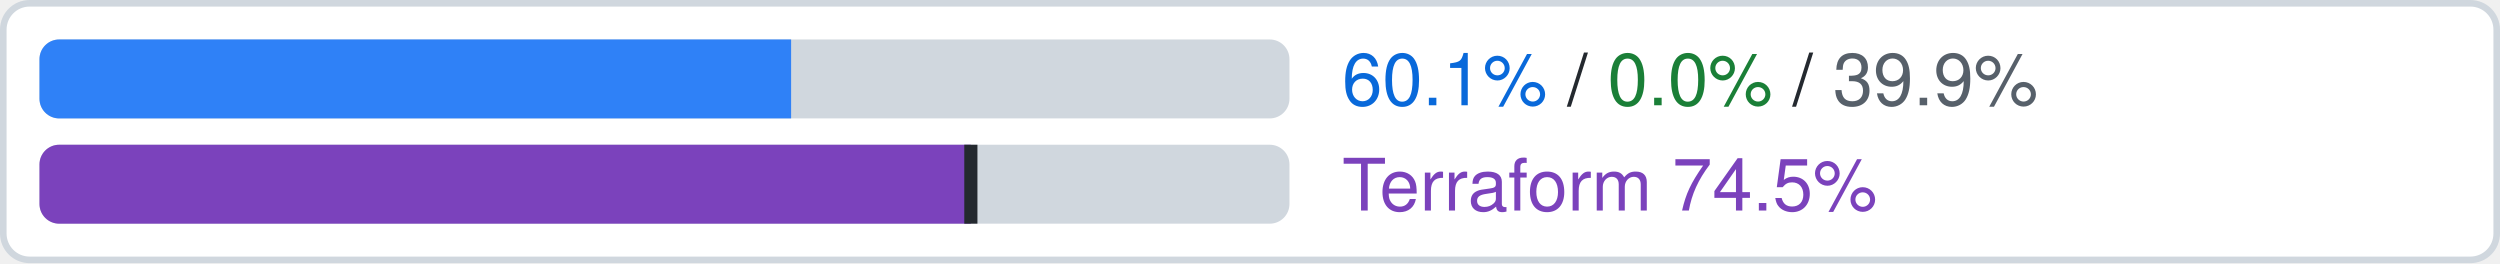
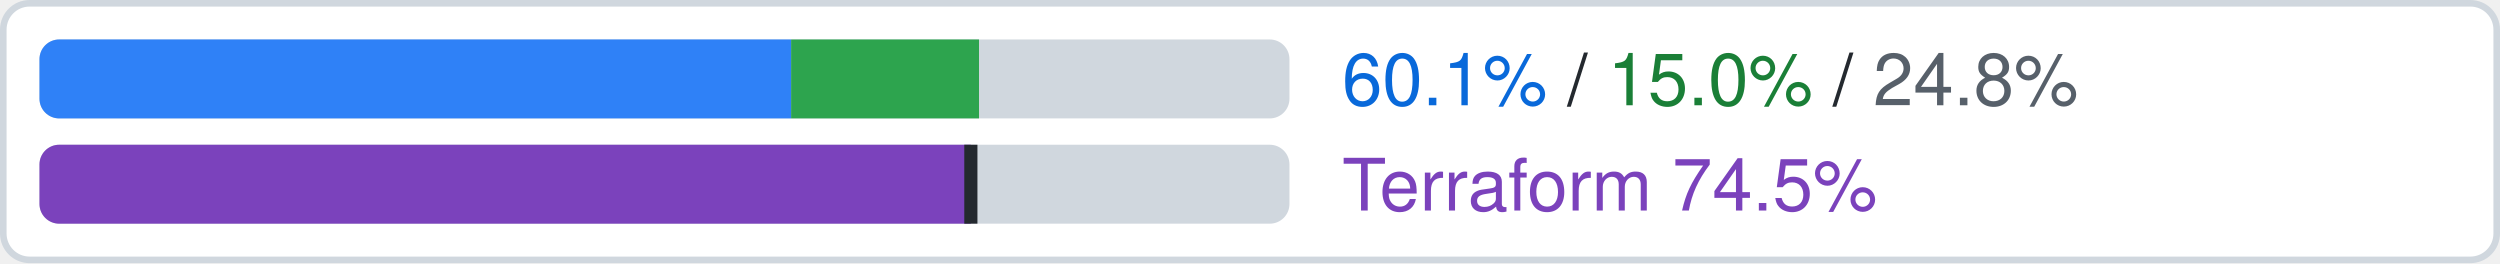
- <svg xmlns="http://www.w3.org/2000/svg" width="380" height="40" viewBox="0 0 380 40" role="img" aria-label="networkconnectivity.googleapis.com: official 60.1%, ours beyond official 0.0%, uncovered 39.9% of 153 attributes; Terraform google-beta 74.5% (L1 74.5%), an estimate">
+ <svg xmlns="http://www.w3.org/2000/svg" width="380" height="40" viewBox="0 0 380 40" role="img" aria-label="networkconnectivity.googleapis.com: official 60.1%, ours beyond official 15.0%, uncovered 24.8% of 153 attributes; Terraform google-beta 74.5% (L1 74.5%), an estimate">
  <rect x="0.5" y="0.5" width="379" height="39" rx="4" fill="#ffffff" stroke="#d0d7de" />
  <clipPath id="c">
    <rect x="6" y="6" width="190" height="12" rx="3" />
  </clipPath>
  <g clip-path="url(#c)">
    <rect x="6" y="6" width="190" height="12" fill="#d0d7de" />
    <rect x="6.00" y="6" width="114.25" height="12" fill="#2f81f7" />
+     <rect x="120.25" y="6" width="28.56" height="12" fill="#2da44e" />
  </g>
  <text x="204" y="16" font-family="-apple-system,BlinkMacSystemFont,Segoe UI,Helvetica,Arial,sans-serif" font-size="11" fill="#24292f">
-     <tspan fill="#0969da">60.1%</tspan> / <tspan fill="#1a7f37">0.0%</tspan> / <tspan fill="#57606a">39.9%</tspan>
+     <tspan fill="#0969da">60.1%</tspan> / <tspan fill="#1a7f37">15.0%</tspan> / <tspan fill="#57606a">24.8%</tspan>
  </text>
  <clipPath id="t">
    <rect x="6" y="22" width="190" height="12" rx="3" />
  </clipPath>
  <g clip-path="url(#t)">
    <rect x="6" y="22" width="190" height="12" fill="#d0d7de" />
    <rect x="6" y="22" width="141.57" height="12" fill="#7b42bc" />
    <rect x="146.57" y="22" width="2" height="12" fill="#24292f" />
  </g>
  <text x="204" y="32" font-family="-apple-system,BlinkMacSystemFont,Segoe UI,Helvetica,Arial,sans-serif" font-size="11" fill="#7b42bc">Terraform 74.5%</text>
</svg>
